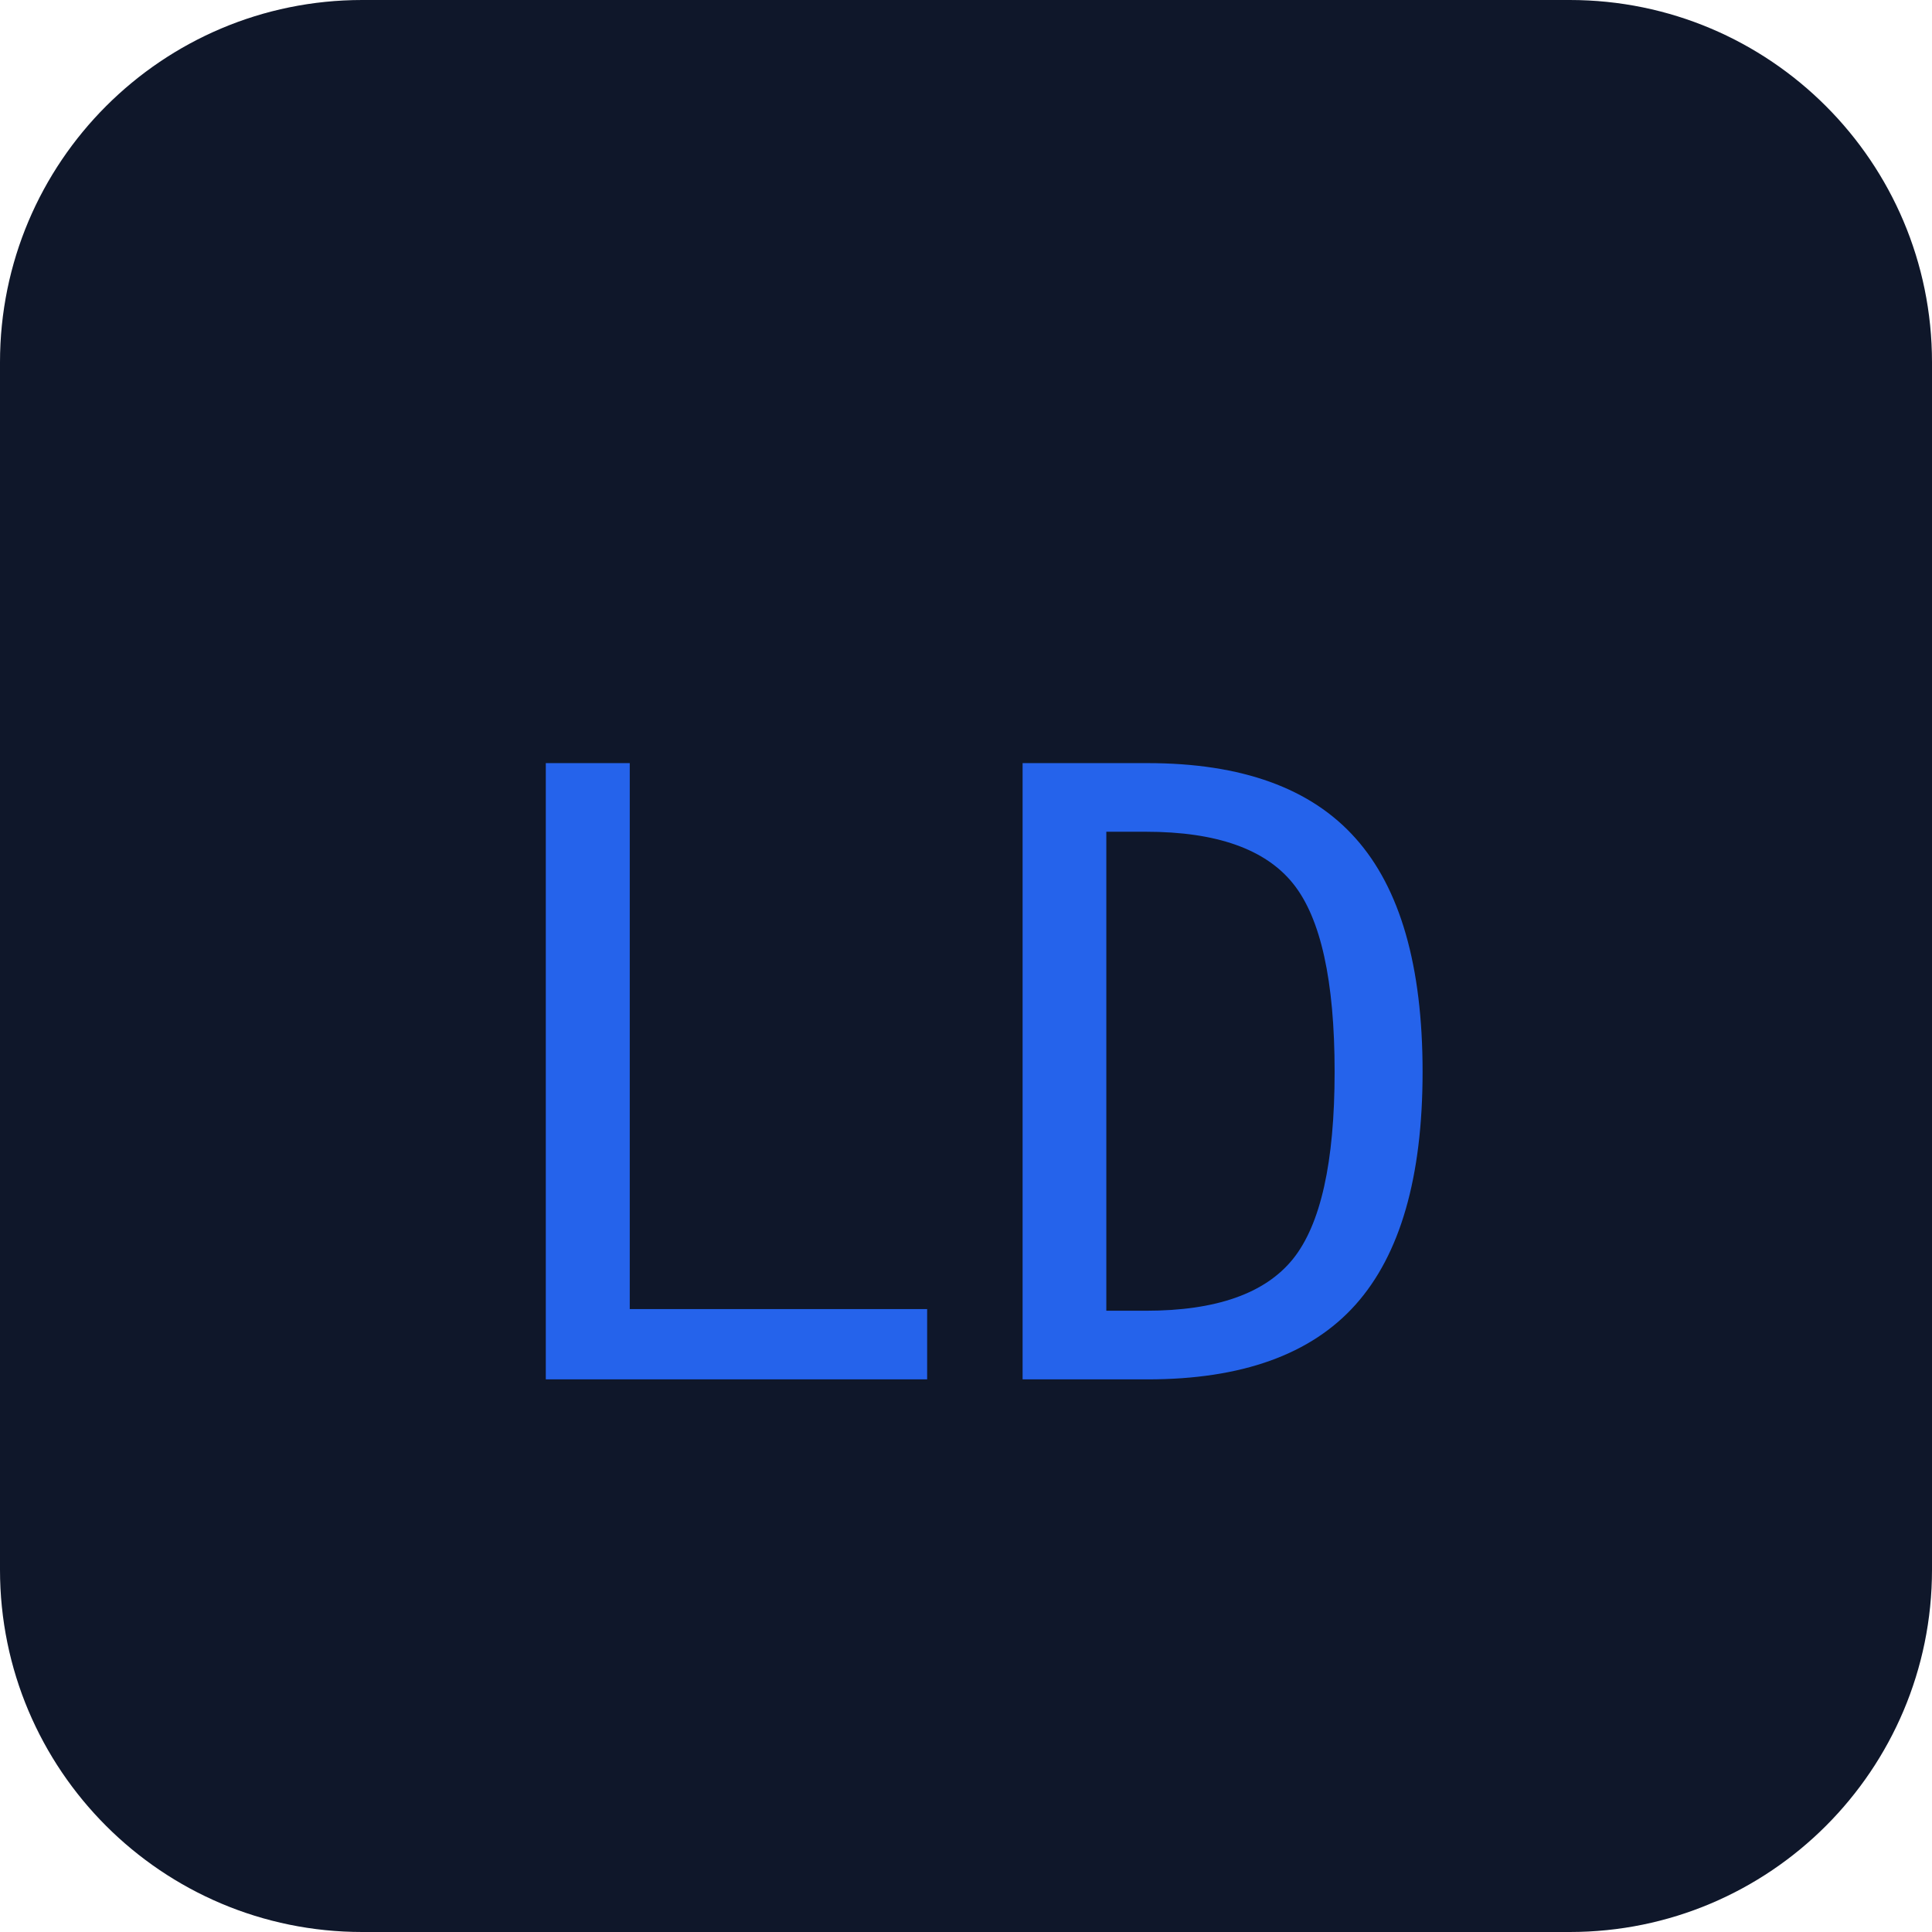
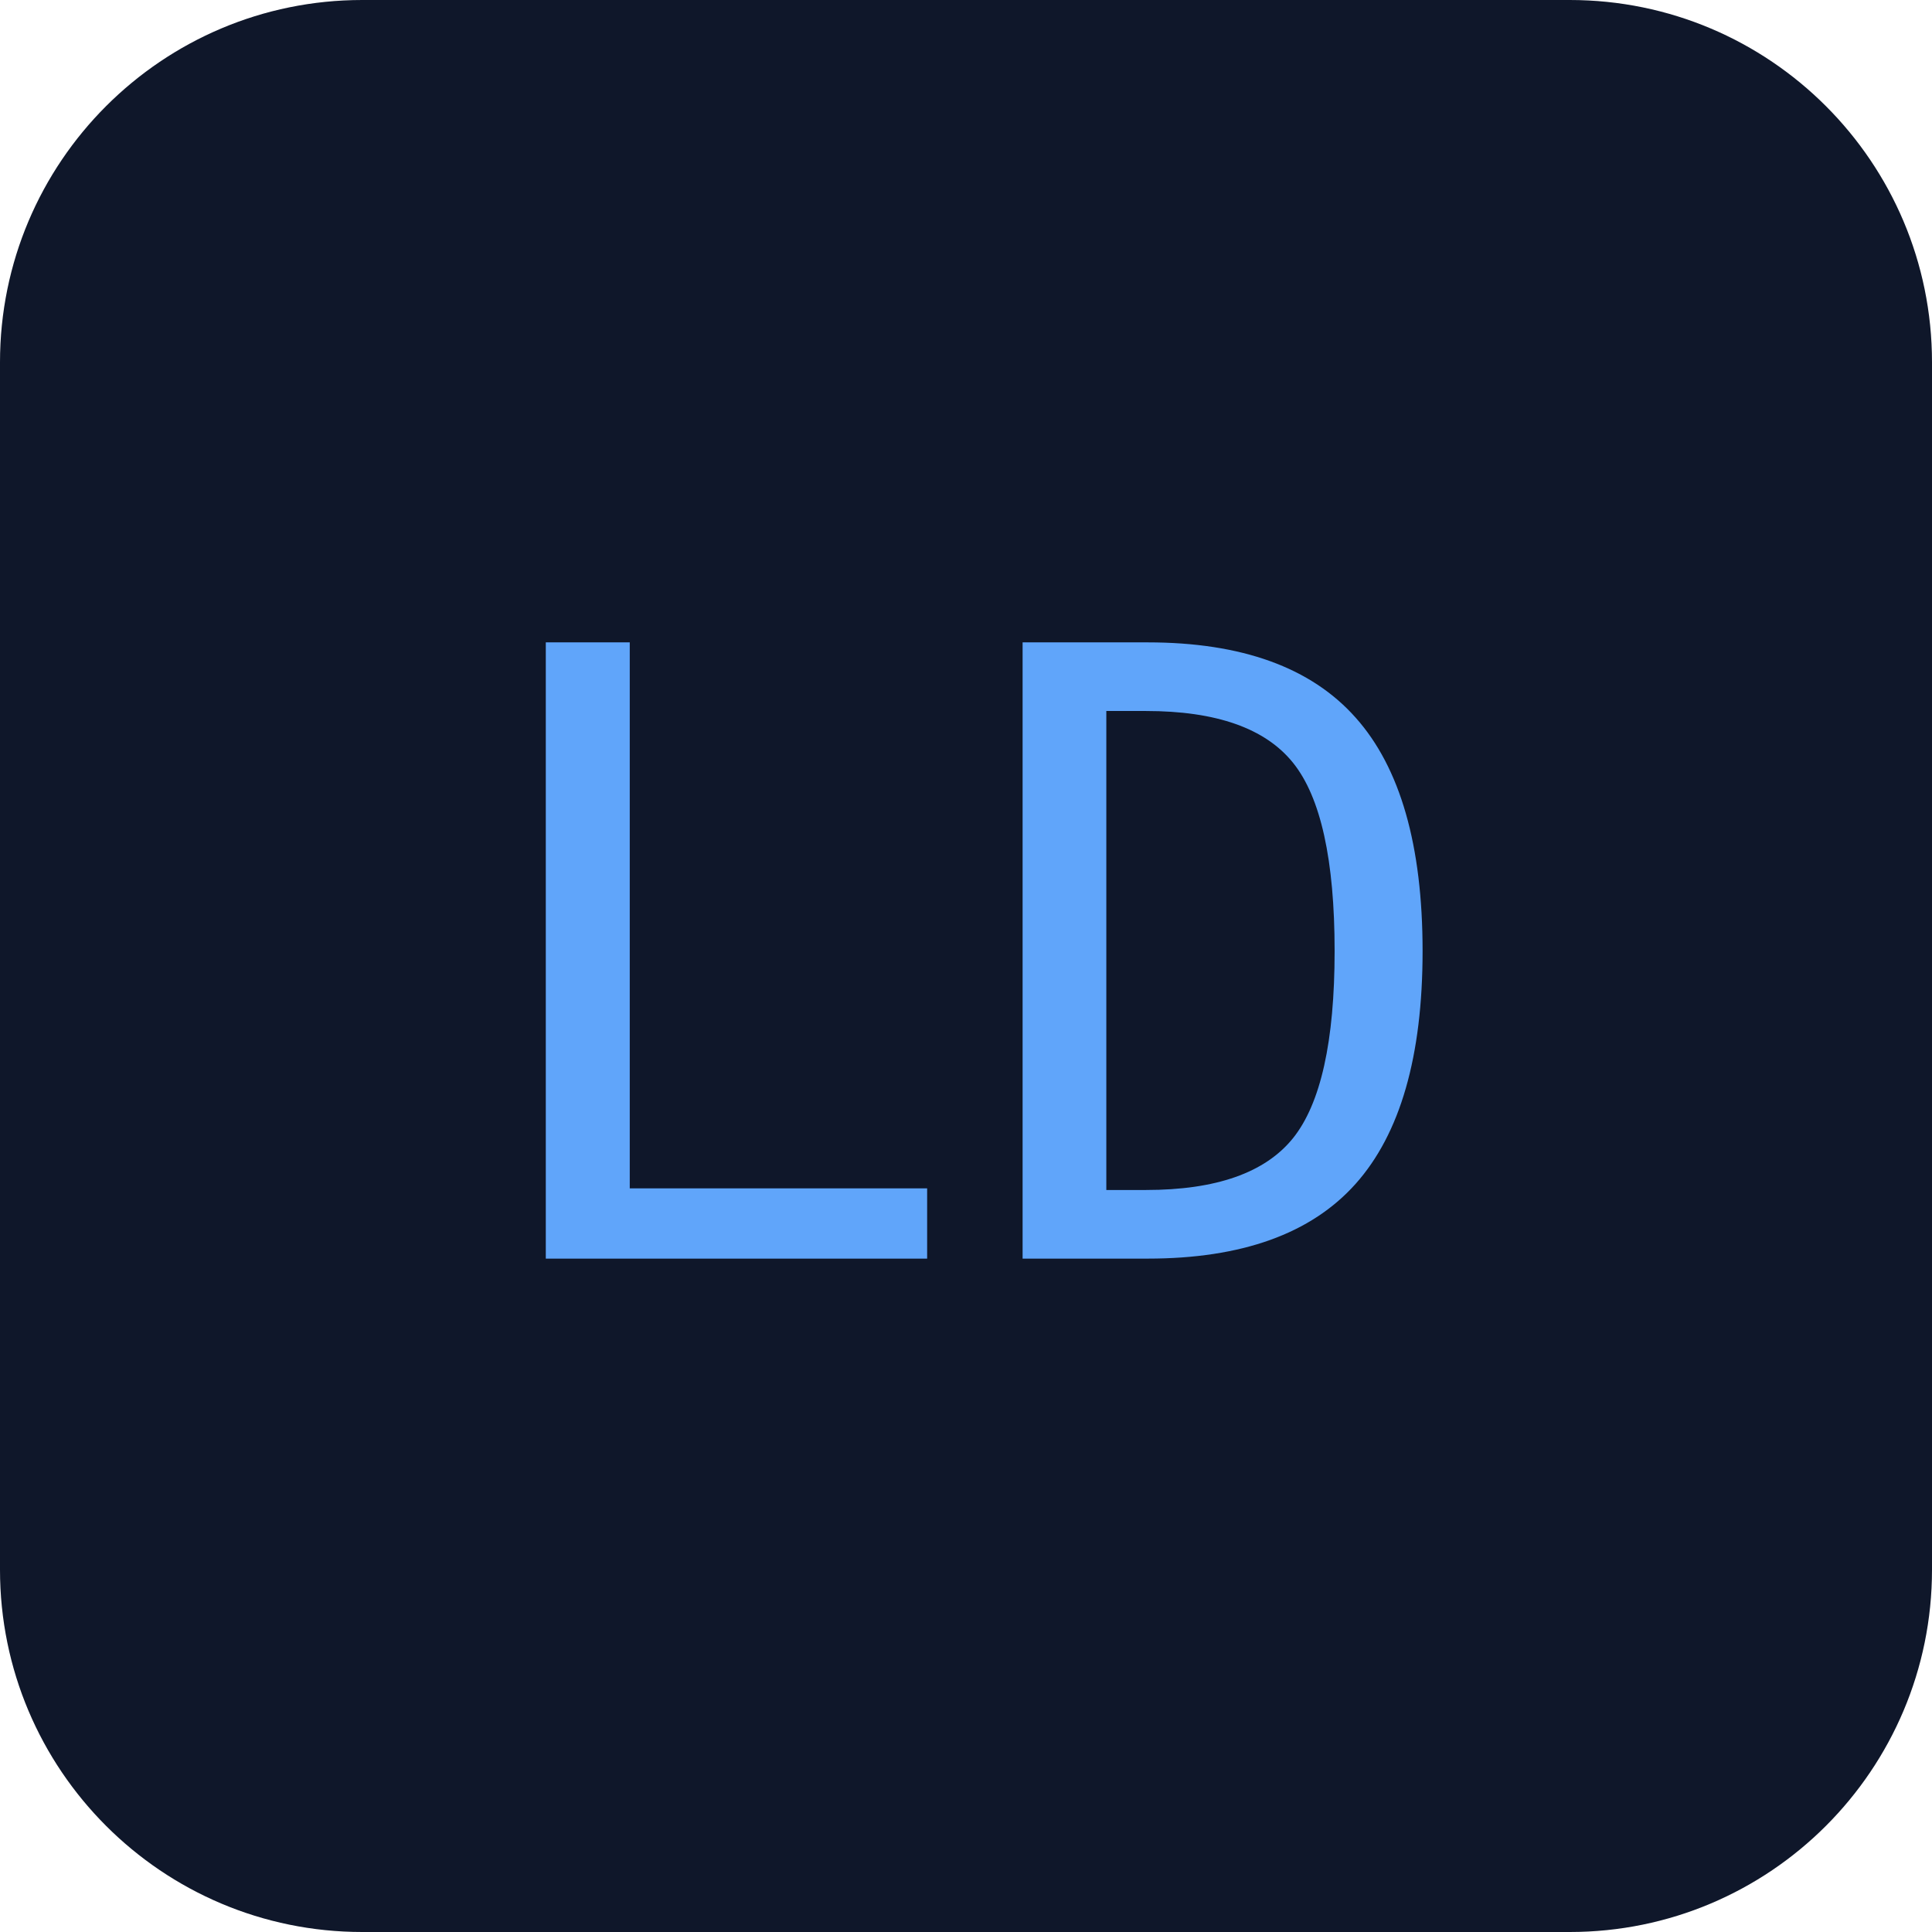
<svg xmlns="http://www.w3.org/2000/svg" width="128" height="128" viewBox="0 0 128 128">
  <rect width="128" height="128" rx="24" fill="#0f172a" />
-   <text x="64" y="72" text-anchor="middle" dominant-baseline="central" font-family="ui-monospace, 'JetBrains Mono', monospace" font-weight="500" font-size="56" fill="#2563eb">LD</text>
+   <text x="64" y="64" text-anchor="middle" dominant-baseline="central" font-family="ui-monospace, 'JetBrains Mono', monospace" font-weight="500" font-size="56" fill="#60a5fa">LD</text>
</svg>
